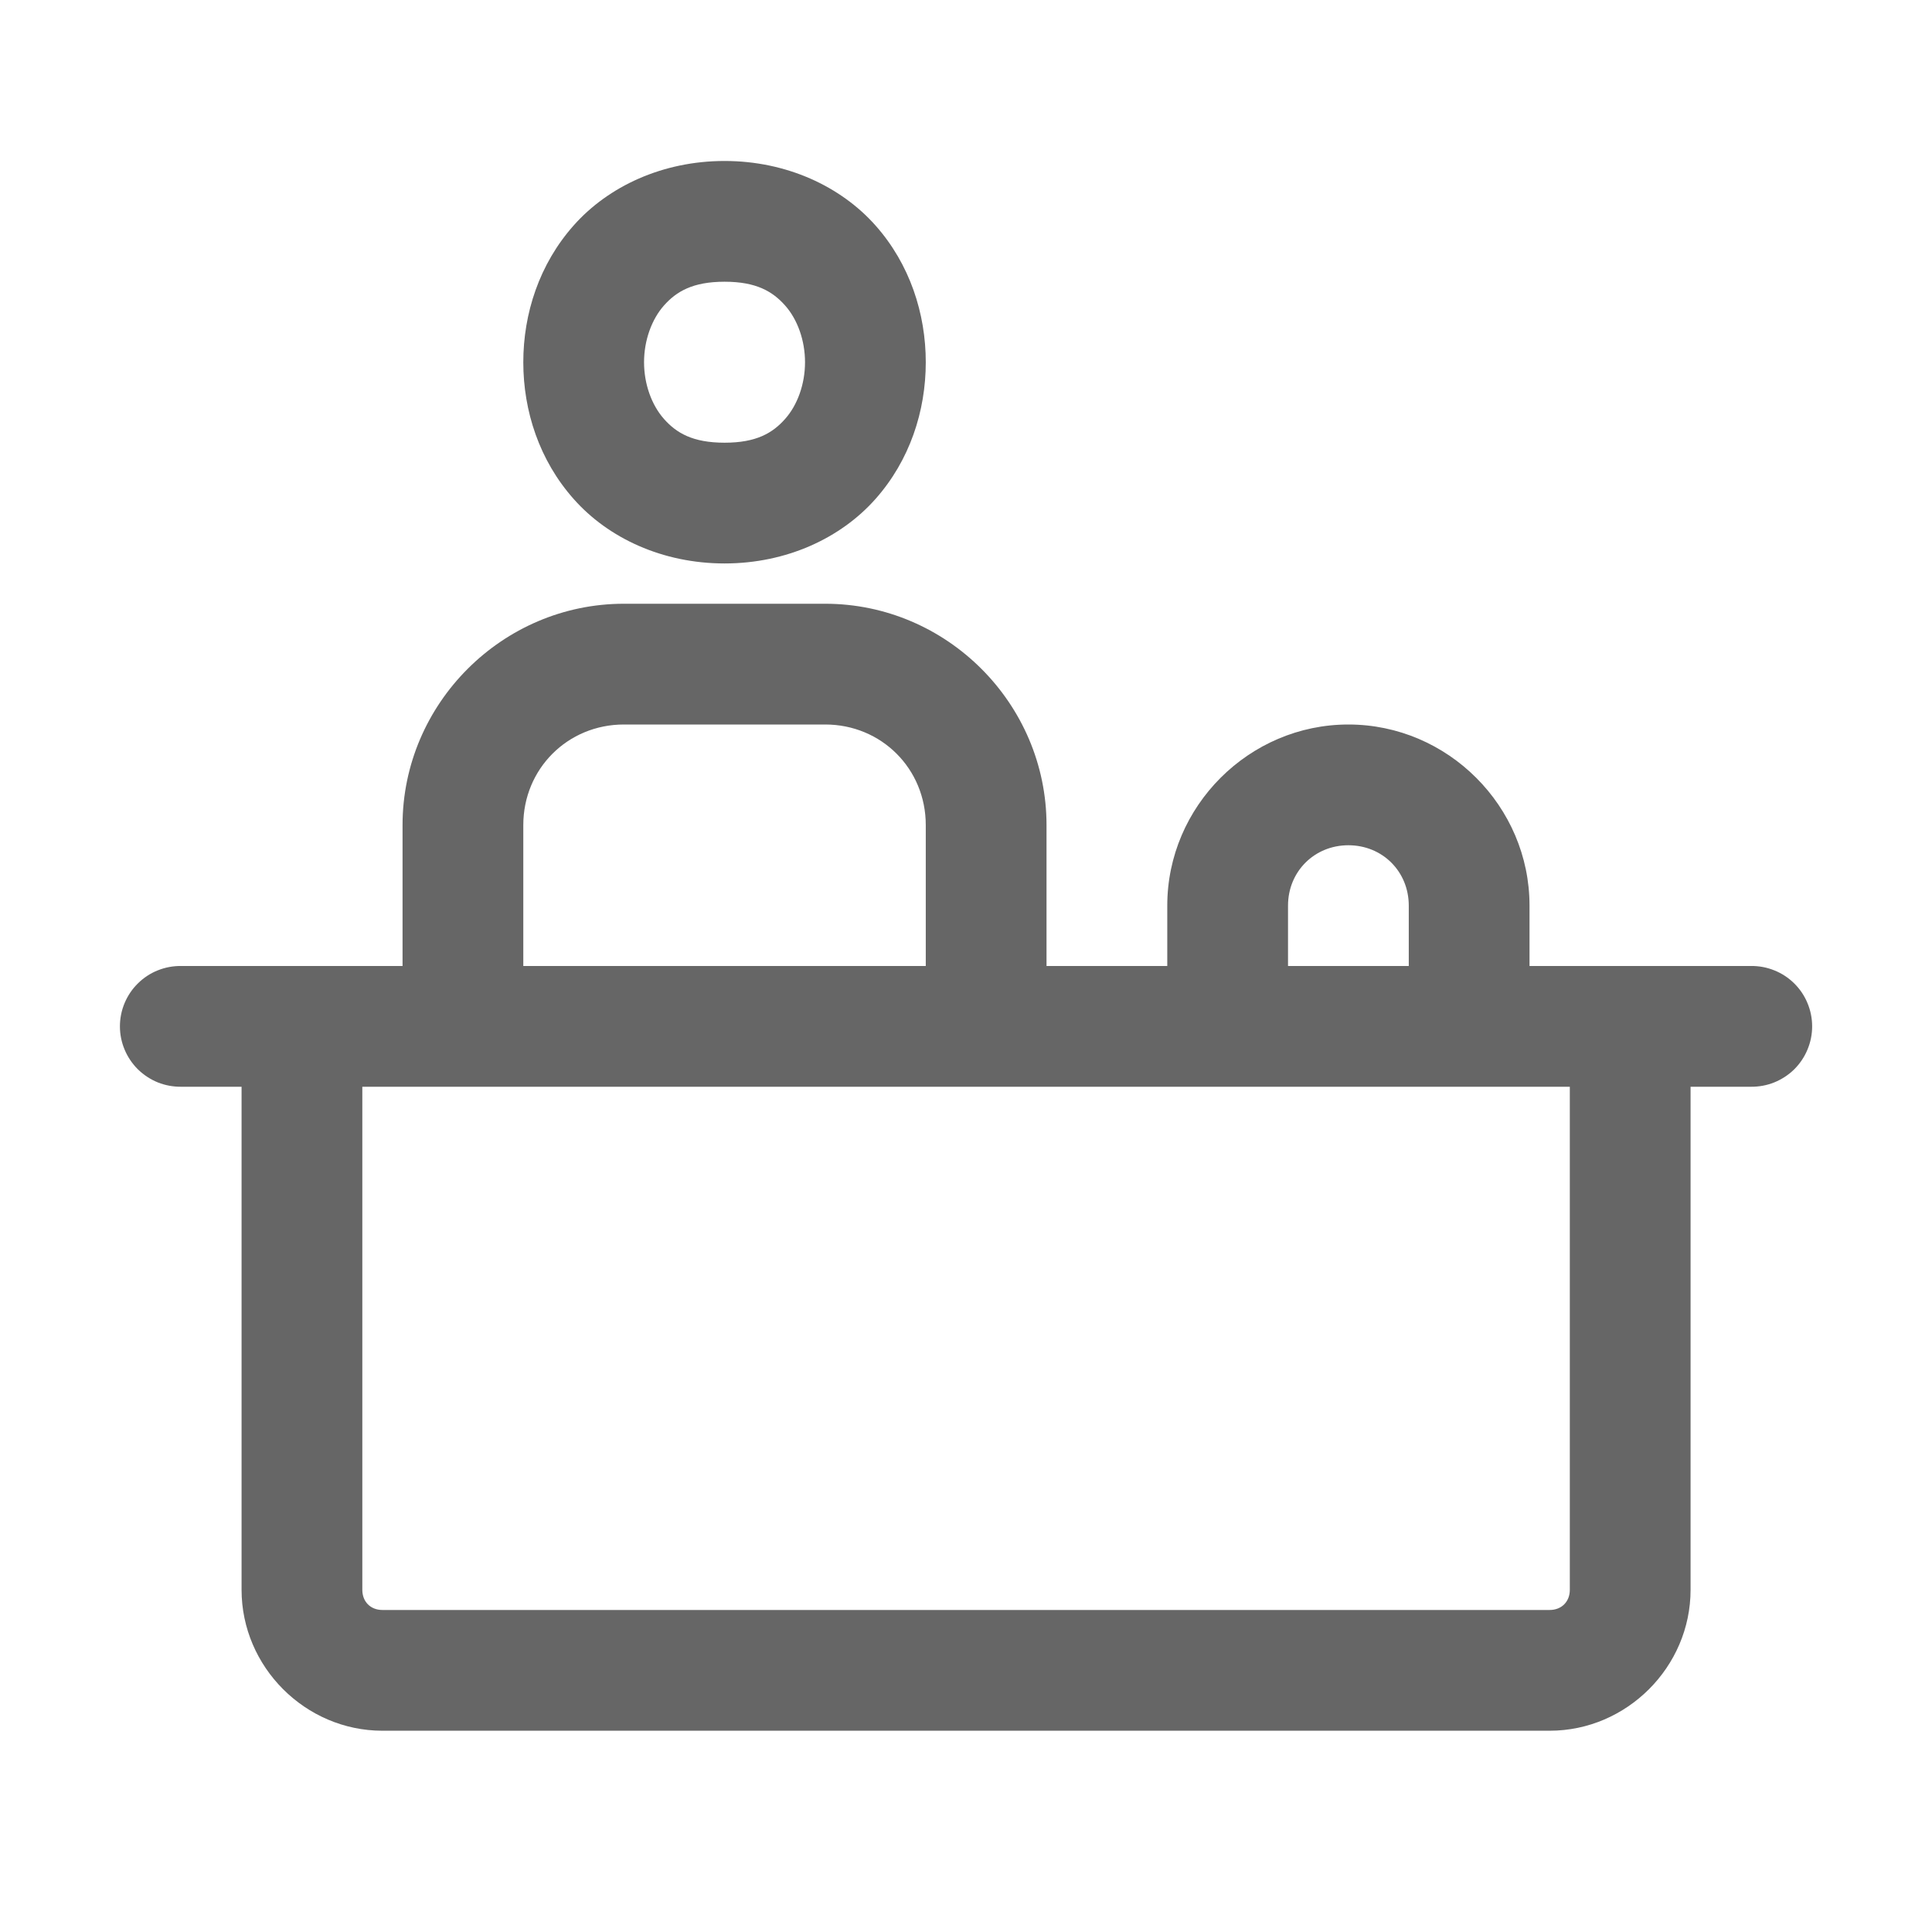
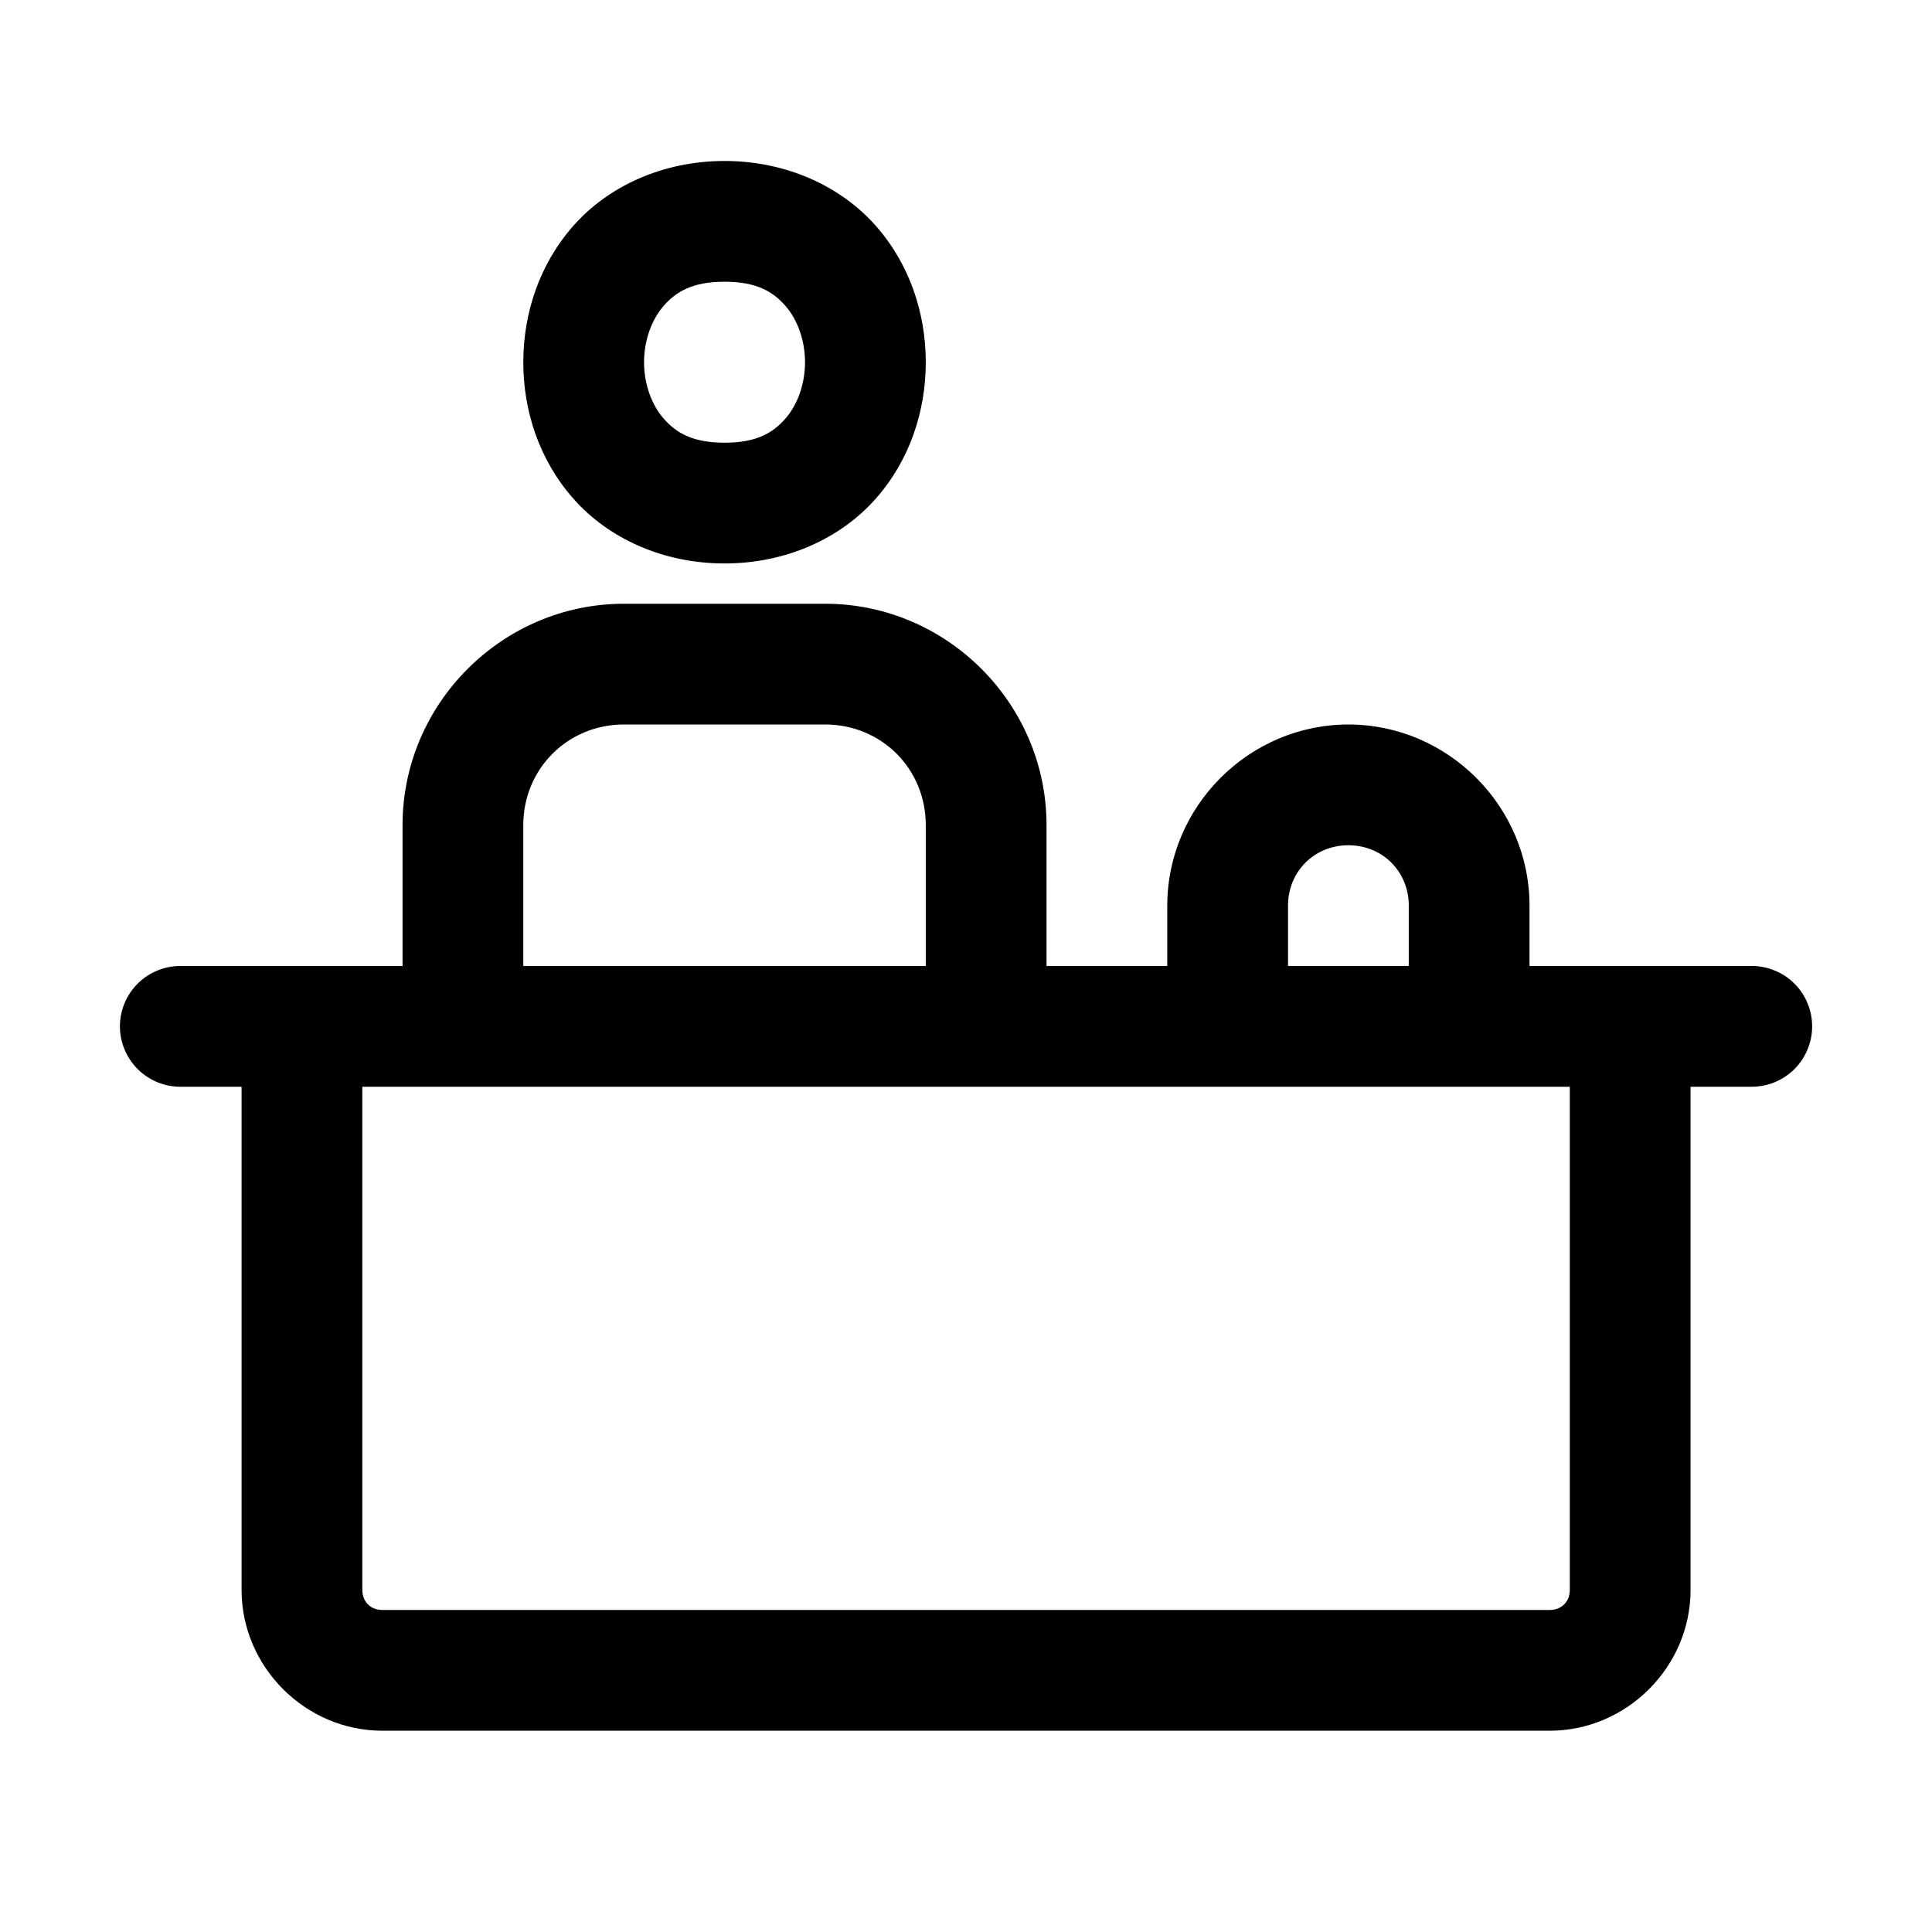
<svg xmlns="http://www.w3.org/2000/svg" width="28" height="28" viewBox="0 0 28 28" fill="none">
-   <g opacity="0.6">
-     <path d="M10.501 2.333C9.601 2.333 8.816 2.702 8.316 3.265C7.815 3.828 7.584 4.545 7.584 5.25C7.584 5.955 7.815 6.671 8.316 7.234C8.816 7.798 9.601 8.166 10.501 8.166C11.4 8.166 12.185 7.798 12.686 7.234C13.187 6.671 13.417 5.955 13.417 5.25C13.417 4.545 13.187 3.828 12.686 3.265C12.185 2.702 11.4 2.333 10.501 2.333ZM10.501 4.083C10.963 4.083 11.198 4.225 11.378 4.427C11.558 4.629 11.667 4.934 11.667 5.25C11.667 5.566 11.558 5.87 11.378 6.072C11.198 6.275 10.963 6.416 10.501 6.416C10.039 6.416 9.803 6.275 9.623 6.072C9.444 5.87 9.334 5.566 9.334 5.25C9.334 4.934 9.444 4.629 9.623 4.427C9.803 4.225 10.039 4.083 10.501 4.083ZM9.042 8.75C7.281 8.75 5.834 10.197 5.834 11.958V14H4.376H2.626C2.51 13.998 2.395 14.02 2.287 14.063C2.179 14.106 2.082 14.17 1.999 14.252C1.916 14.333 1.851 14.43 1.806 14.537C1.761 14.644 1.738 14.759 1.738 14.875C1.738 14.991 1.761 15.105 1.806 15.212C1.851 15.319 1.916 15.416 1.999 15.498C2.082 15.579 2.179 15.643 2.287 15.687C2.395 15.73 2.51 15.751 2.626 15.75H3.501V23.041C3.501 24.158 4.425 25.083 5.542 25.083H22.459C23.576 25.083 24.501 24.158 24.501 23.041V15.75H25.376C25.492 15.751 25.607 15.73 25.714 15.687C25.822 15.643 25.92 15.579 26.003 15.498C26.085 15.416 26.151 15.319 26.195 15.212C26.24 15.105 26.263 14.991 26.263 14.875C26.263 14.759 26.24 14.644 26.195 14.537C26.151 14.43 26.085 14.333 26.003 14.252C25.92 14.17 25.822 14.106 25.714 14.063C25.607 14.02 25.492 13.998 25.376 14H23.626H22.167V13.125C22.167 11.685 20.982 10.5 19.542 10.5C18.103 10.5 16.917 11.685 16.917 13.125V14H15.167V11.958C15.167 10.197 13.721 8.75 11.959 8.75H9.042ZM9.042 10.5H11.959C12.775 10.5 13.417 11.142 13.417 11.958V14H7.584V11.958C7.584 11.142 8.227 10.5 9.042 10.5ZM19.542 12.25C20.036 12.25 20.417 12.631 20.417 13.125V14H18.667V13.125C18.667 12.631 19.049 12.25 19.542 12.25ZM5.251 15.75H22.751V23.041C22.751 23.213 22.631 23.333 22.459 23.333H5.542C5.37 23.333 5.251 23.213 5.251 23.041V15.75Z" fill="black" />
-   </g>
+   <path d="M10.501 2.333C9.601 2.333 8.816 2.702 8.316 3.265C7.815 3.828 7.584 4.545 7.584 5.25C7.584 5.955 7.815 6.671 8.316 7.234C8.816 7.798 9.601 8.166 10.501 8.166C11.4 8.166 12.185 7.798 12.686 7.234C13.187 6.671 13.417 5.955 13.417 5.25C13.417 4.545 13.187 3.828 12.686 3.265C12.185 2.702 11.4 2.333 10.501 2.333ZM10.501 4.083C10.963 4.083 11.198 4.225 11.378 4.427C11.558 4.629 11.667 4.934 11.667 5.25C11.667 5.566 11.558 5.87 11.378 6.072C11.198 6.275 10.963 6.416 10.501 6.416C10.039 6.416 9.803 6.275 9.623 6.072C9.444 5.87 9.334 5.566 9.334 5.25C9.334 4.934 9.444 4.629 9.623 4.427C9.803 4.225 10.039 4.083 10.501 4.083ZM9.042 8.75C7.281 8.75 5.834 10.197 5.834 11.958V14H4.376H2.626C2.51 13.998 2.395 14.02 2.287 14.063C2.179 14.106 2.082 14.17 1.999 14.252C1.916 14.333 1.851 14.43 1.806 14.537C1.761 14.644 1.738 14.759 1.738 14.875C1.738 14.991 1.761 15.105 1.806 15.212C1.851 15.319 1.916 15.416 1.999 15.498C2.082 15.579 2.179 15.643 2.287 15.687C2.395 15.73 2.51 15.751 2.626 15.75H3.501V23.041C3.501 24.158 4.425 25.083 5.542 25.083H22.459C23.576 25.083 24.501 24.158 24.501 23.041V15.75H25.376C25.492 15.751 25.607 15.73 25.714 15.687C25.822 15.643 25.92 15.579 26.003 15.498C26.085 15.416 26.151 15.319 26.195 15.212C26.24 15.105 26.263 14.991 26.263 14.875C26.263 14.759 26.24 14.644 26.195 14.537C26.151 14.43 26.085 14.333 26.003 14.252C25.92 14.17 25.822 14.106 25.714 14.063C25.607 14.02 25.492 13.998 25.376 14H23.626H22.167V13.125C22.167 11.685 20.982 10.5 19.542 10.5C18.103 10.5 16.917 11.685 16.917 13.125V14H15.167V11.958C15.167 10.197 13.721 8.75 11.959 8.75H9.042ZM9.042 10.5H11.959C12.775 10.5 13.417 11.142 13.417 11.958V14H7.584V11.958C7.584 11.142 8.227 10.5 9.042 10.5ZM19.542 12.25C20.036 12.25 20.417 12.631 20.417 13.125V14H18.667V13.125C18.667 12.631 19.049 12.25 19.542 12.25ZM5.251 15.75H22.751V23.041C22.751 23.213 22.631 23.333 22.459 23.333H5.542C5.37 23.333 5.251 23.213 5.251 23.041V15.75Z" fill="black" />
</svg>
